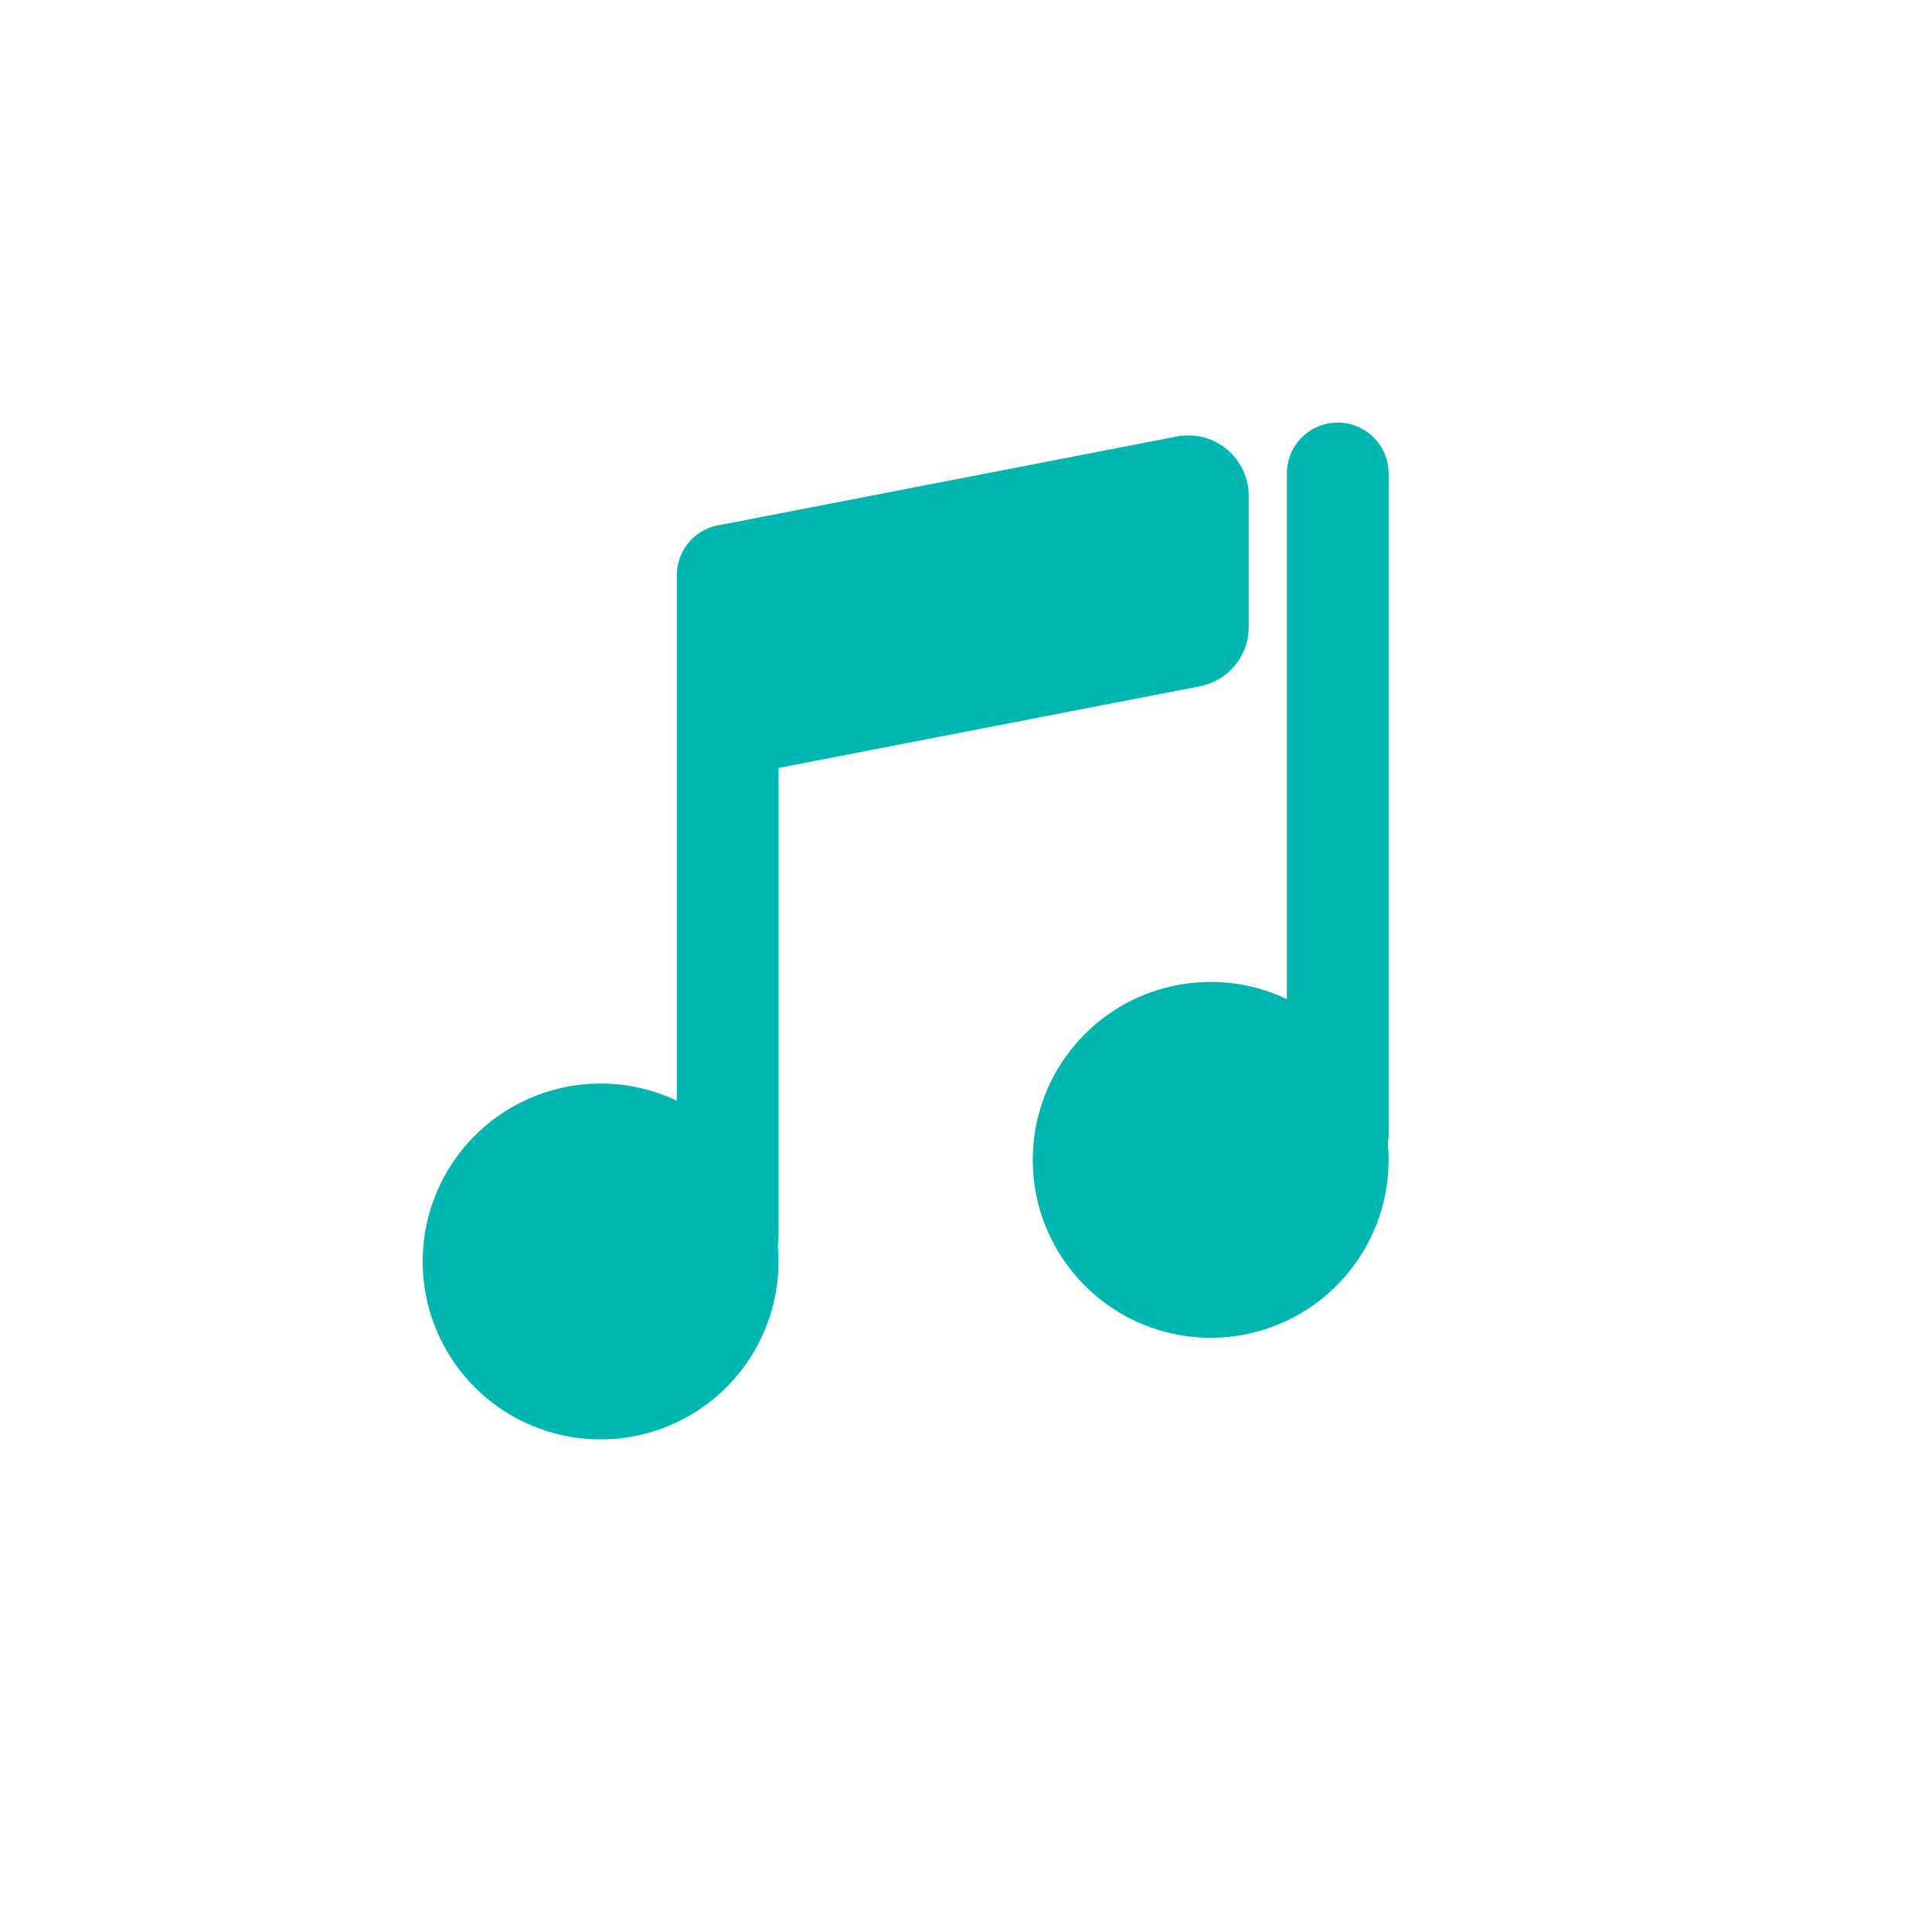
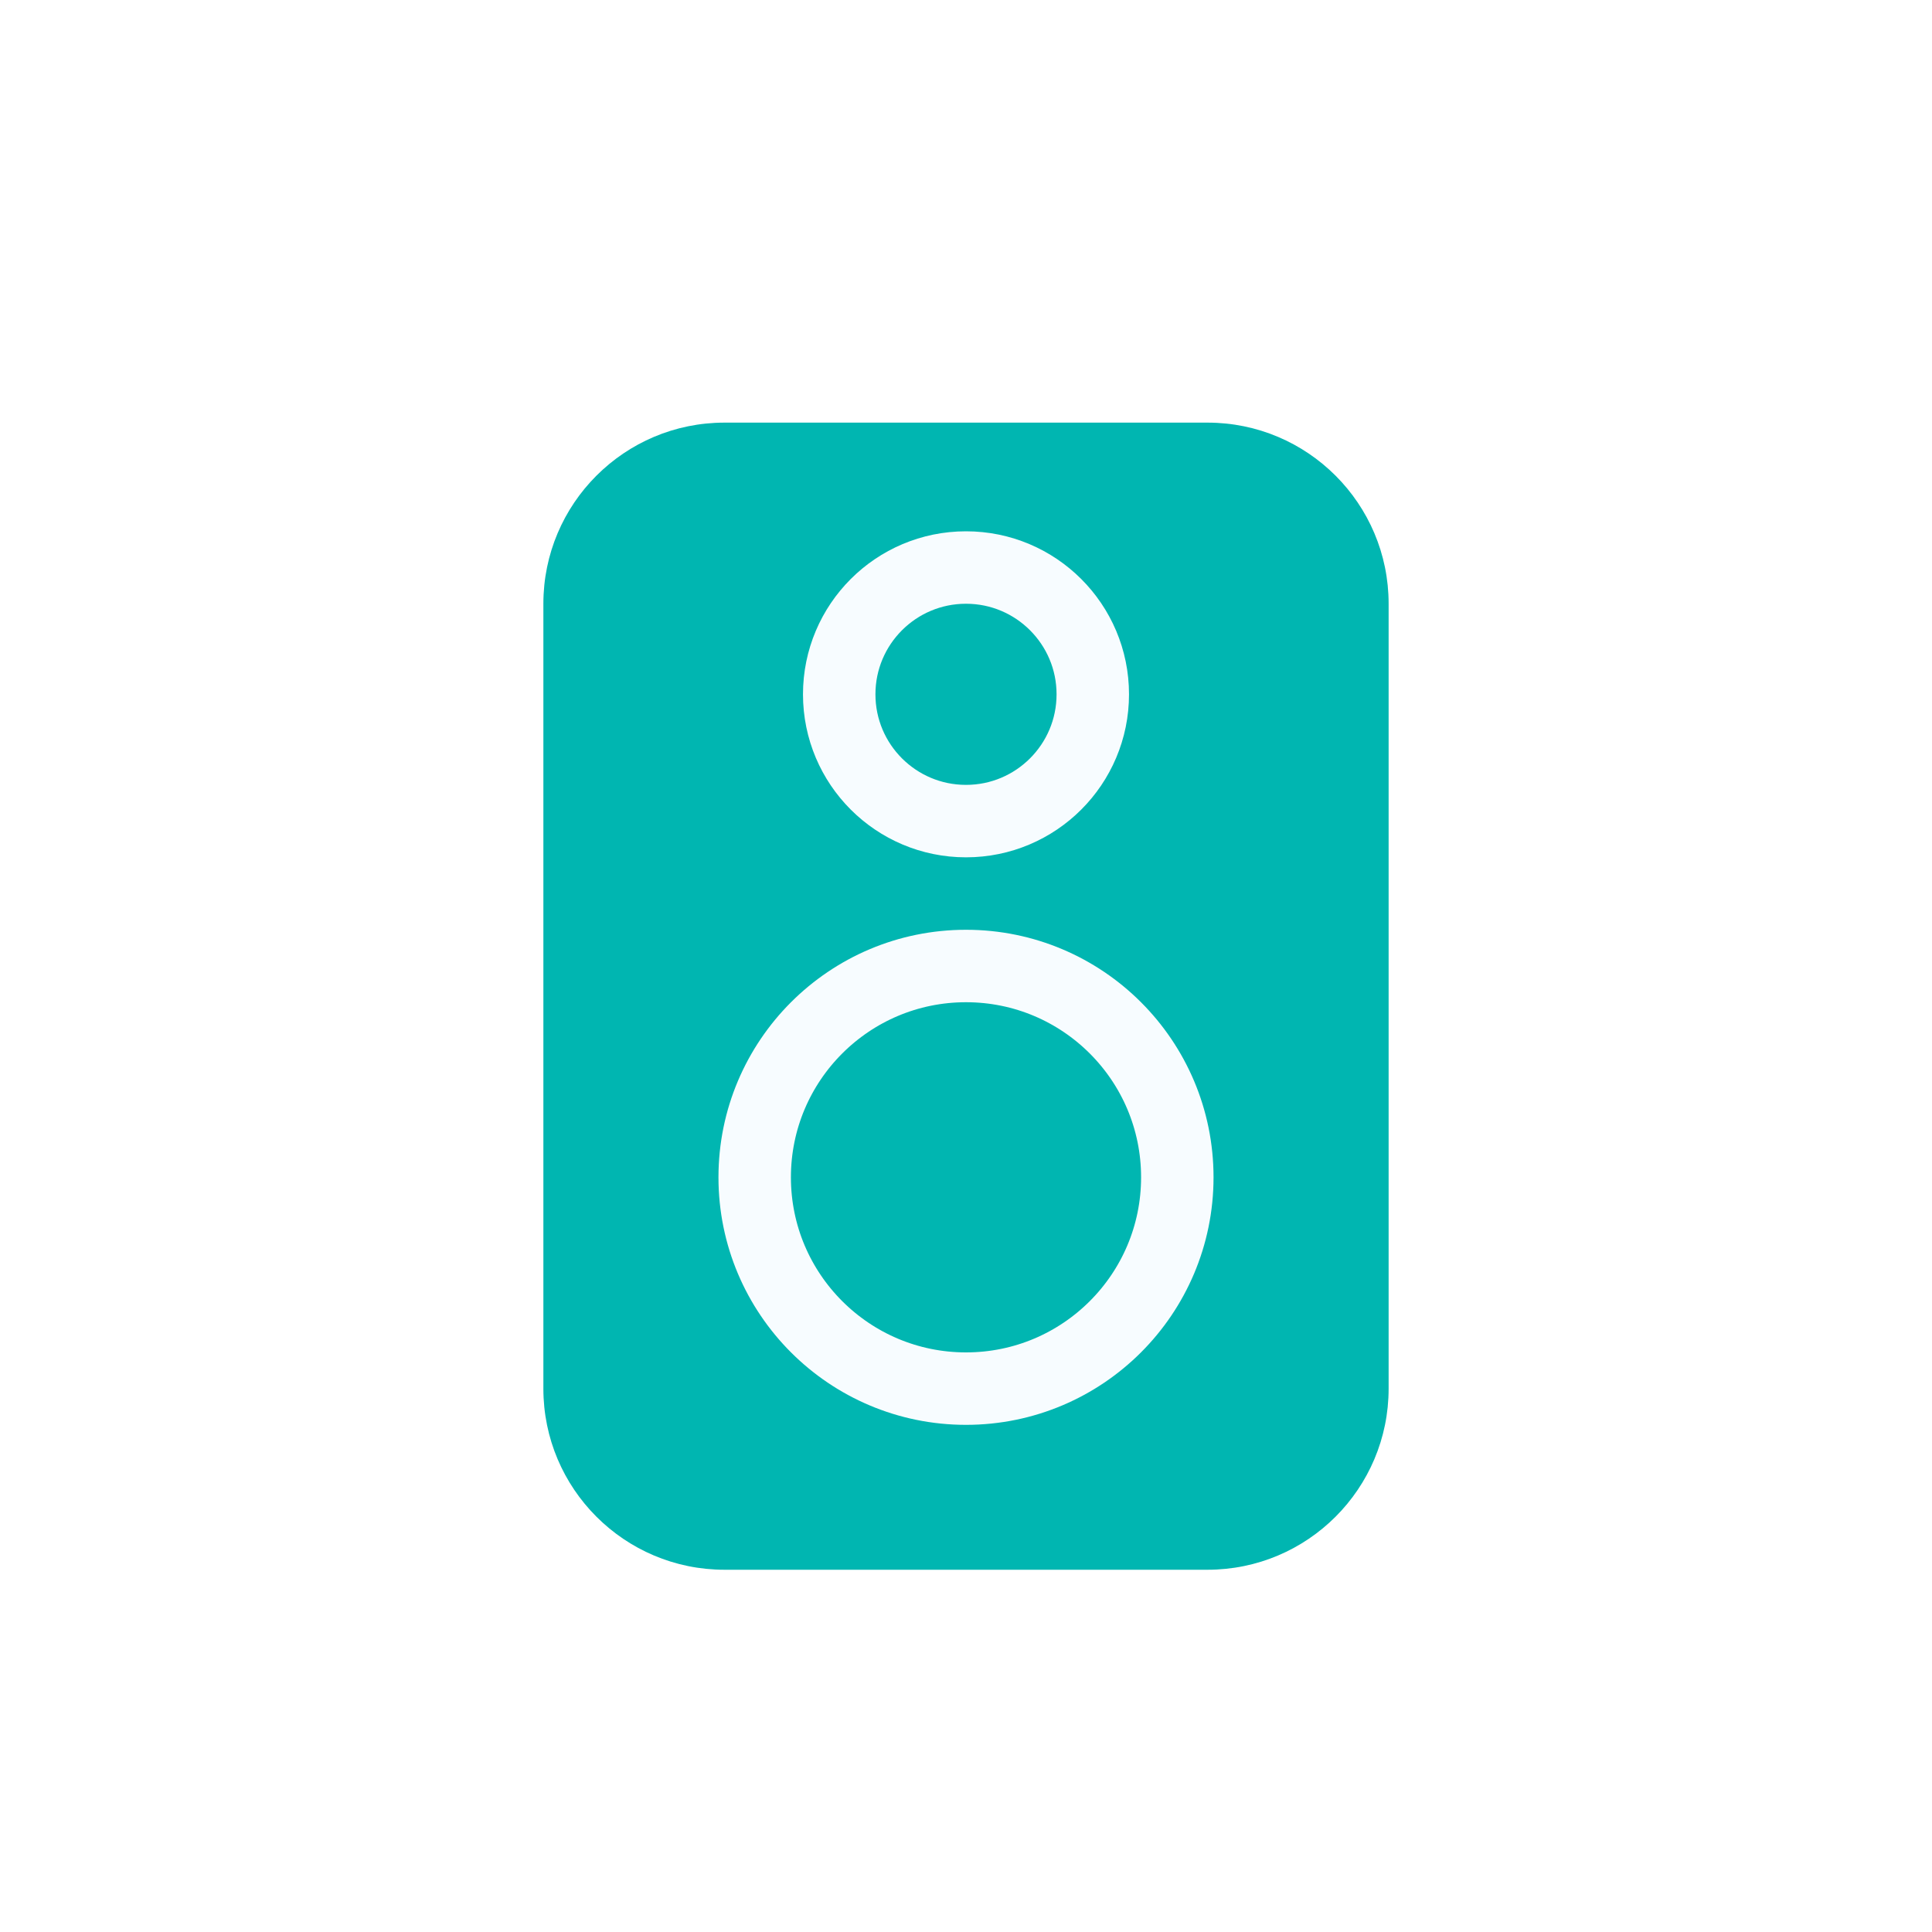
<svg xmlns="http://www.w3.org/2000/svg" width="32" height="32" viewBox="0 0 32 32">
-   <g fill="none" fill-rule="evenodd">
-     <path fill="#00B6B1" d="M12.895 12.719v7.755c0 .05-.005.098-.013.146a2.947 2.947 0 1 1-1.672-2.389V9.526c0-.433.328-.79.75-.837l7.533-1.459a1 1 0 0 1 1.19.982v2.174a1 1 0 0 1-.81.981l-6.978 1.352zm8.42 3.828V7.842a.842.842 0 1 1 1.685 0V18.79c0 .05-.004.1-.013.147a2.947 2.947 0 1 1-1.672-2.389z" />
+   <g fill="#00B6B1" fill-rule="evenodd" transform="translate(9 7)">
+     <rect width="14" height="19" rx="3" />
+     <circle cx="7" cy="12.5" r="3.5" stroke="#F7FCFF" stroke-linejoin="round" stroke-width="1.2" />
+     <circle cx="7" cy="4.5" r="2.1" stroke="#F7FCFF" stroke-width="1.2" />
  </g>
</svg>
